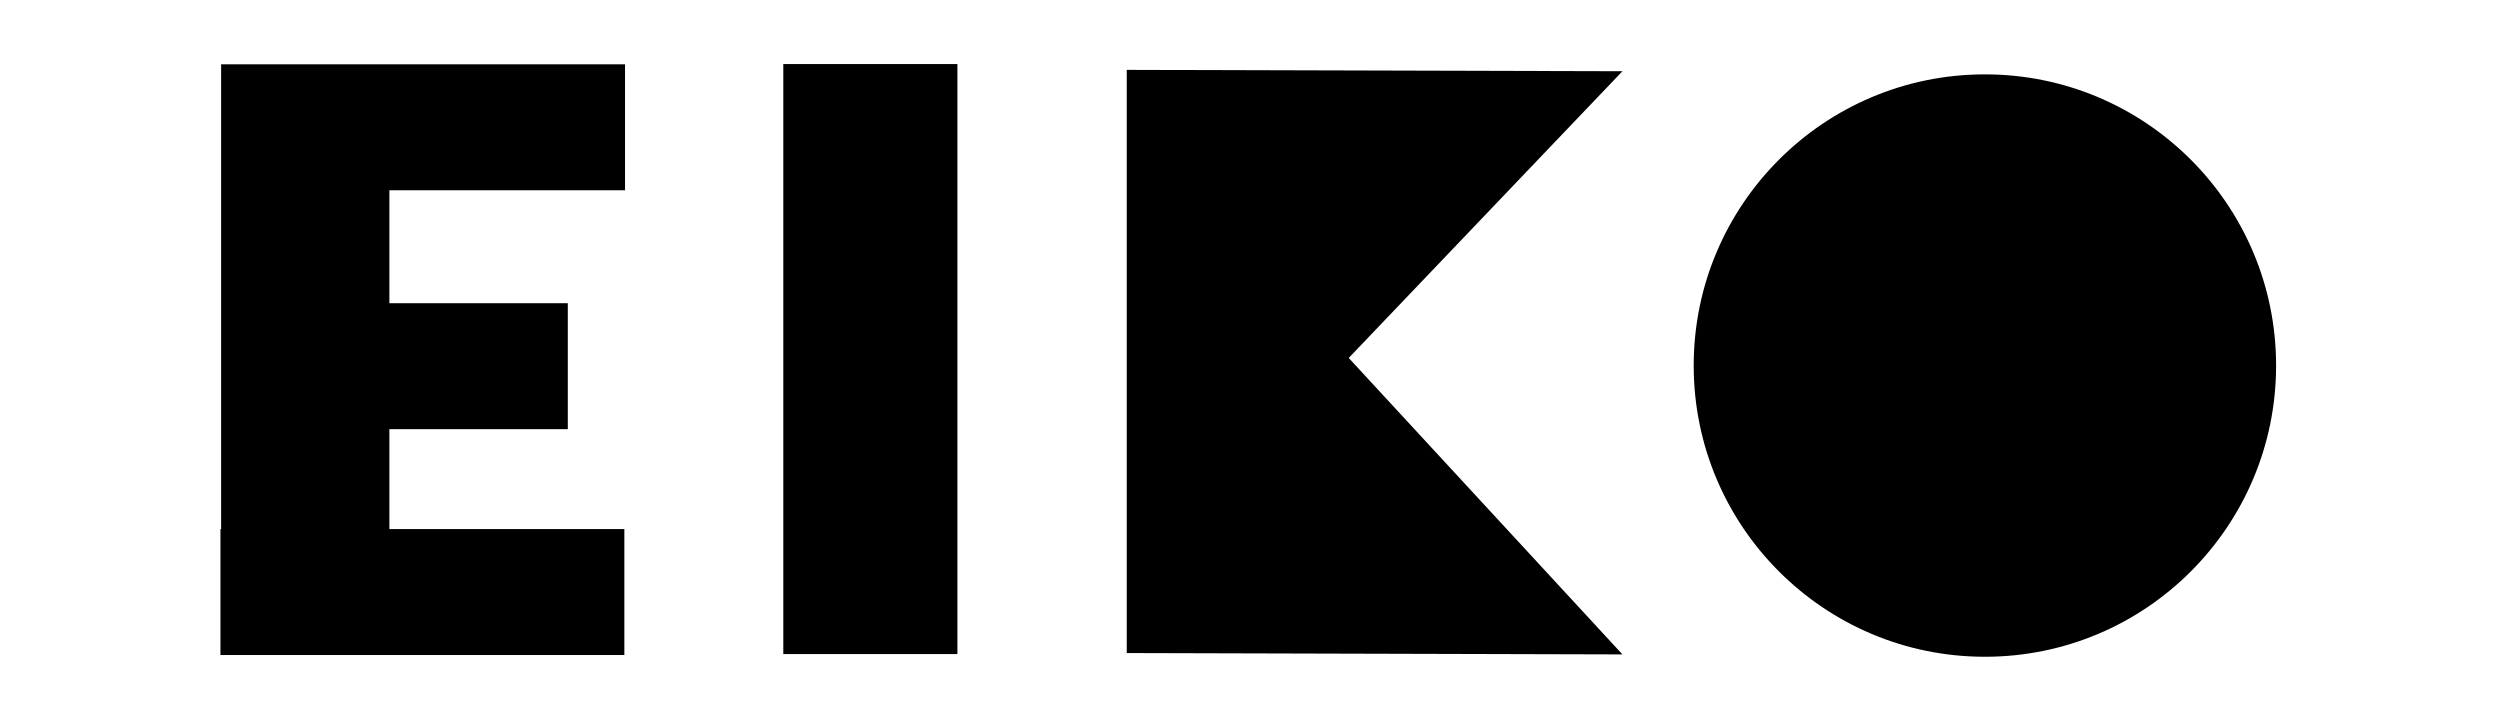
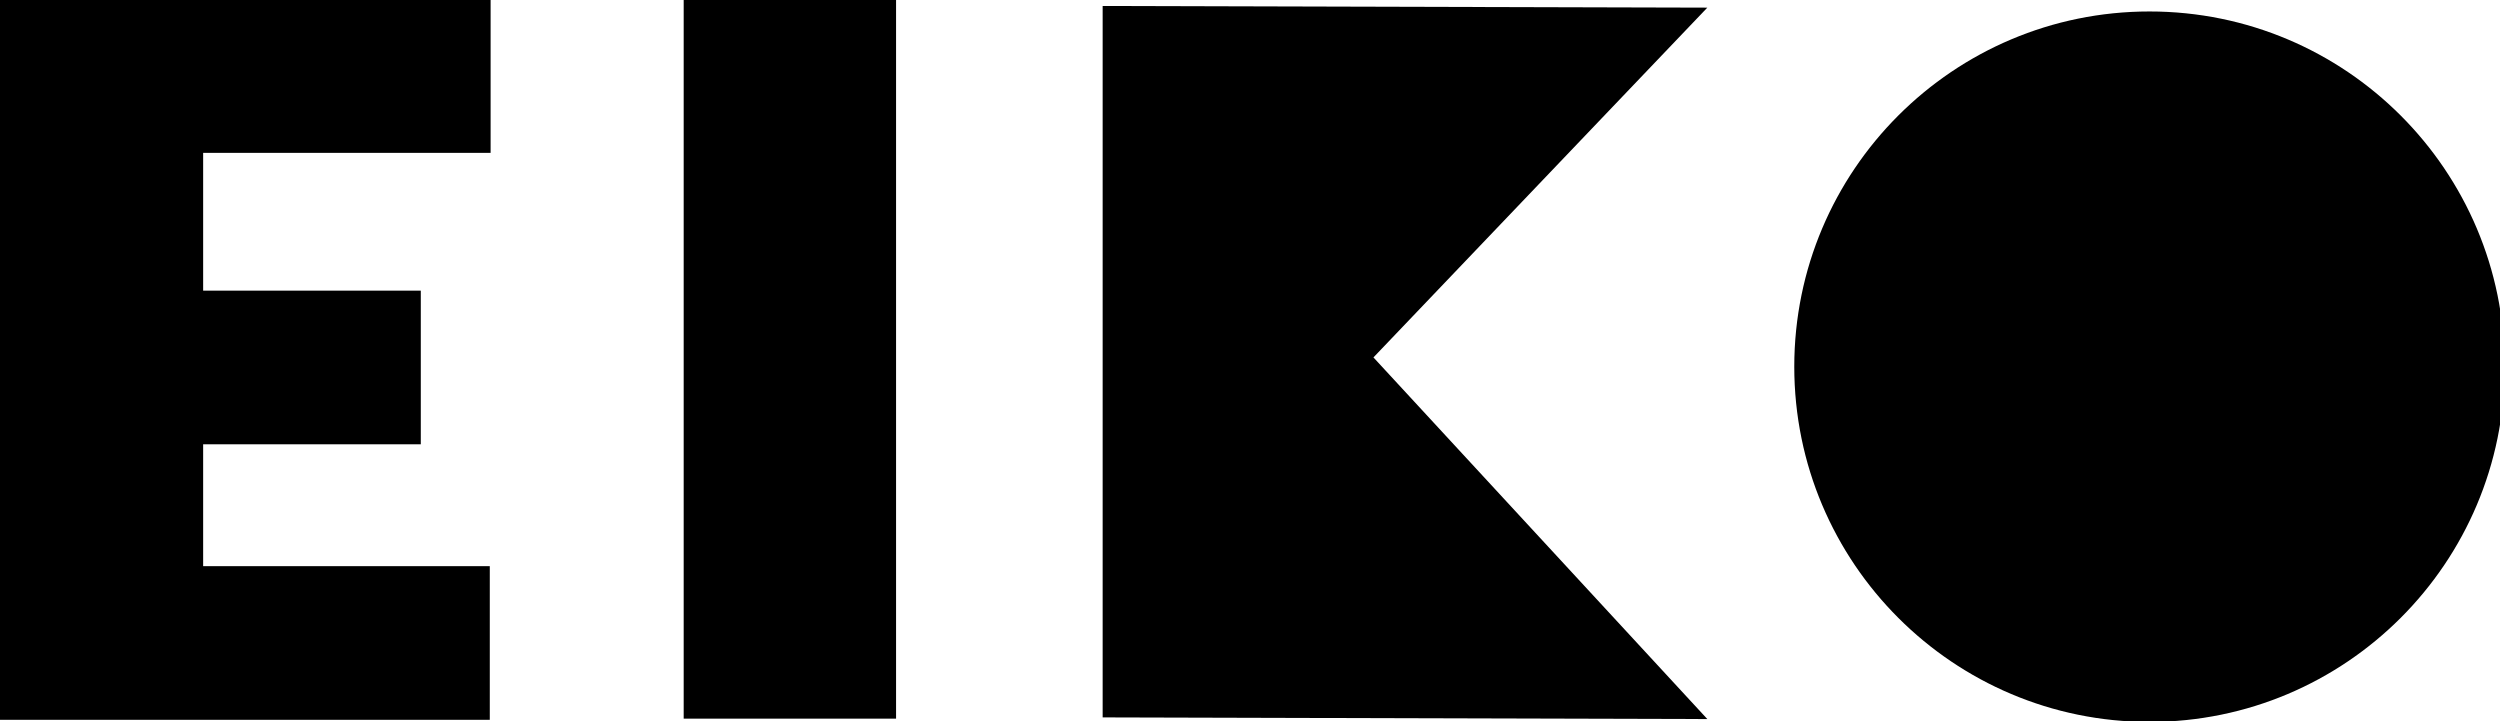
<svg xmlns="http://www.w3.org/2000/svg" version="1.1" id="Layer_1" x="0px" y="0px" width="1024.248px" height="295.32px" viewBox="0 0 1024.248 295.32" enable-background="new 0 0 1024.248 295.32" xml:space="preserve">
-   <polygon points="90.594,26.351 90.594,216.761 90.319,216.761 90.319,268.363 255.796,268.363 255.796,216.761 159.531,216.761   159.531,175.832 232.626,175.832 232.626,124.229 159.531,124.229 159.531,77.955 256.073,77.955 256.073,26.351 " />
-   <rect x="320.918" y="26.245" width="71.327" height="241.725" />
-   <polygon points="552.573,146.656 664.706,268.11 461.626,267.554 461.626,28.628 664.706,29.183 " />
-   <circle cx="813.21" cy="149.771" r="119.303" />
+   <polygon points="-0.867,-0.324 -0.867,231.957 -1.202,231.957 -1.202,294.905 200.664,294.905 200.664,231.957 83.23,231.957   83.23,182.026 172.397,182.026 172.397,119.077 83.23,119.077 83.23,62.627 201.001,62.627 201.001,-0.324 " />
+   <rect x="280.105" y="-0.454" width="87.012" height="294.88" />
+   <polygon points="562.7,146.436 699.492,294.597 451.755,293.918 451.755,2.453 699.492,3.131 " />
+   <circle cx="880.65" cy="150.236" r="145.537" />
</svg>
